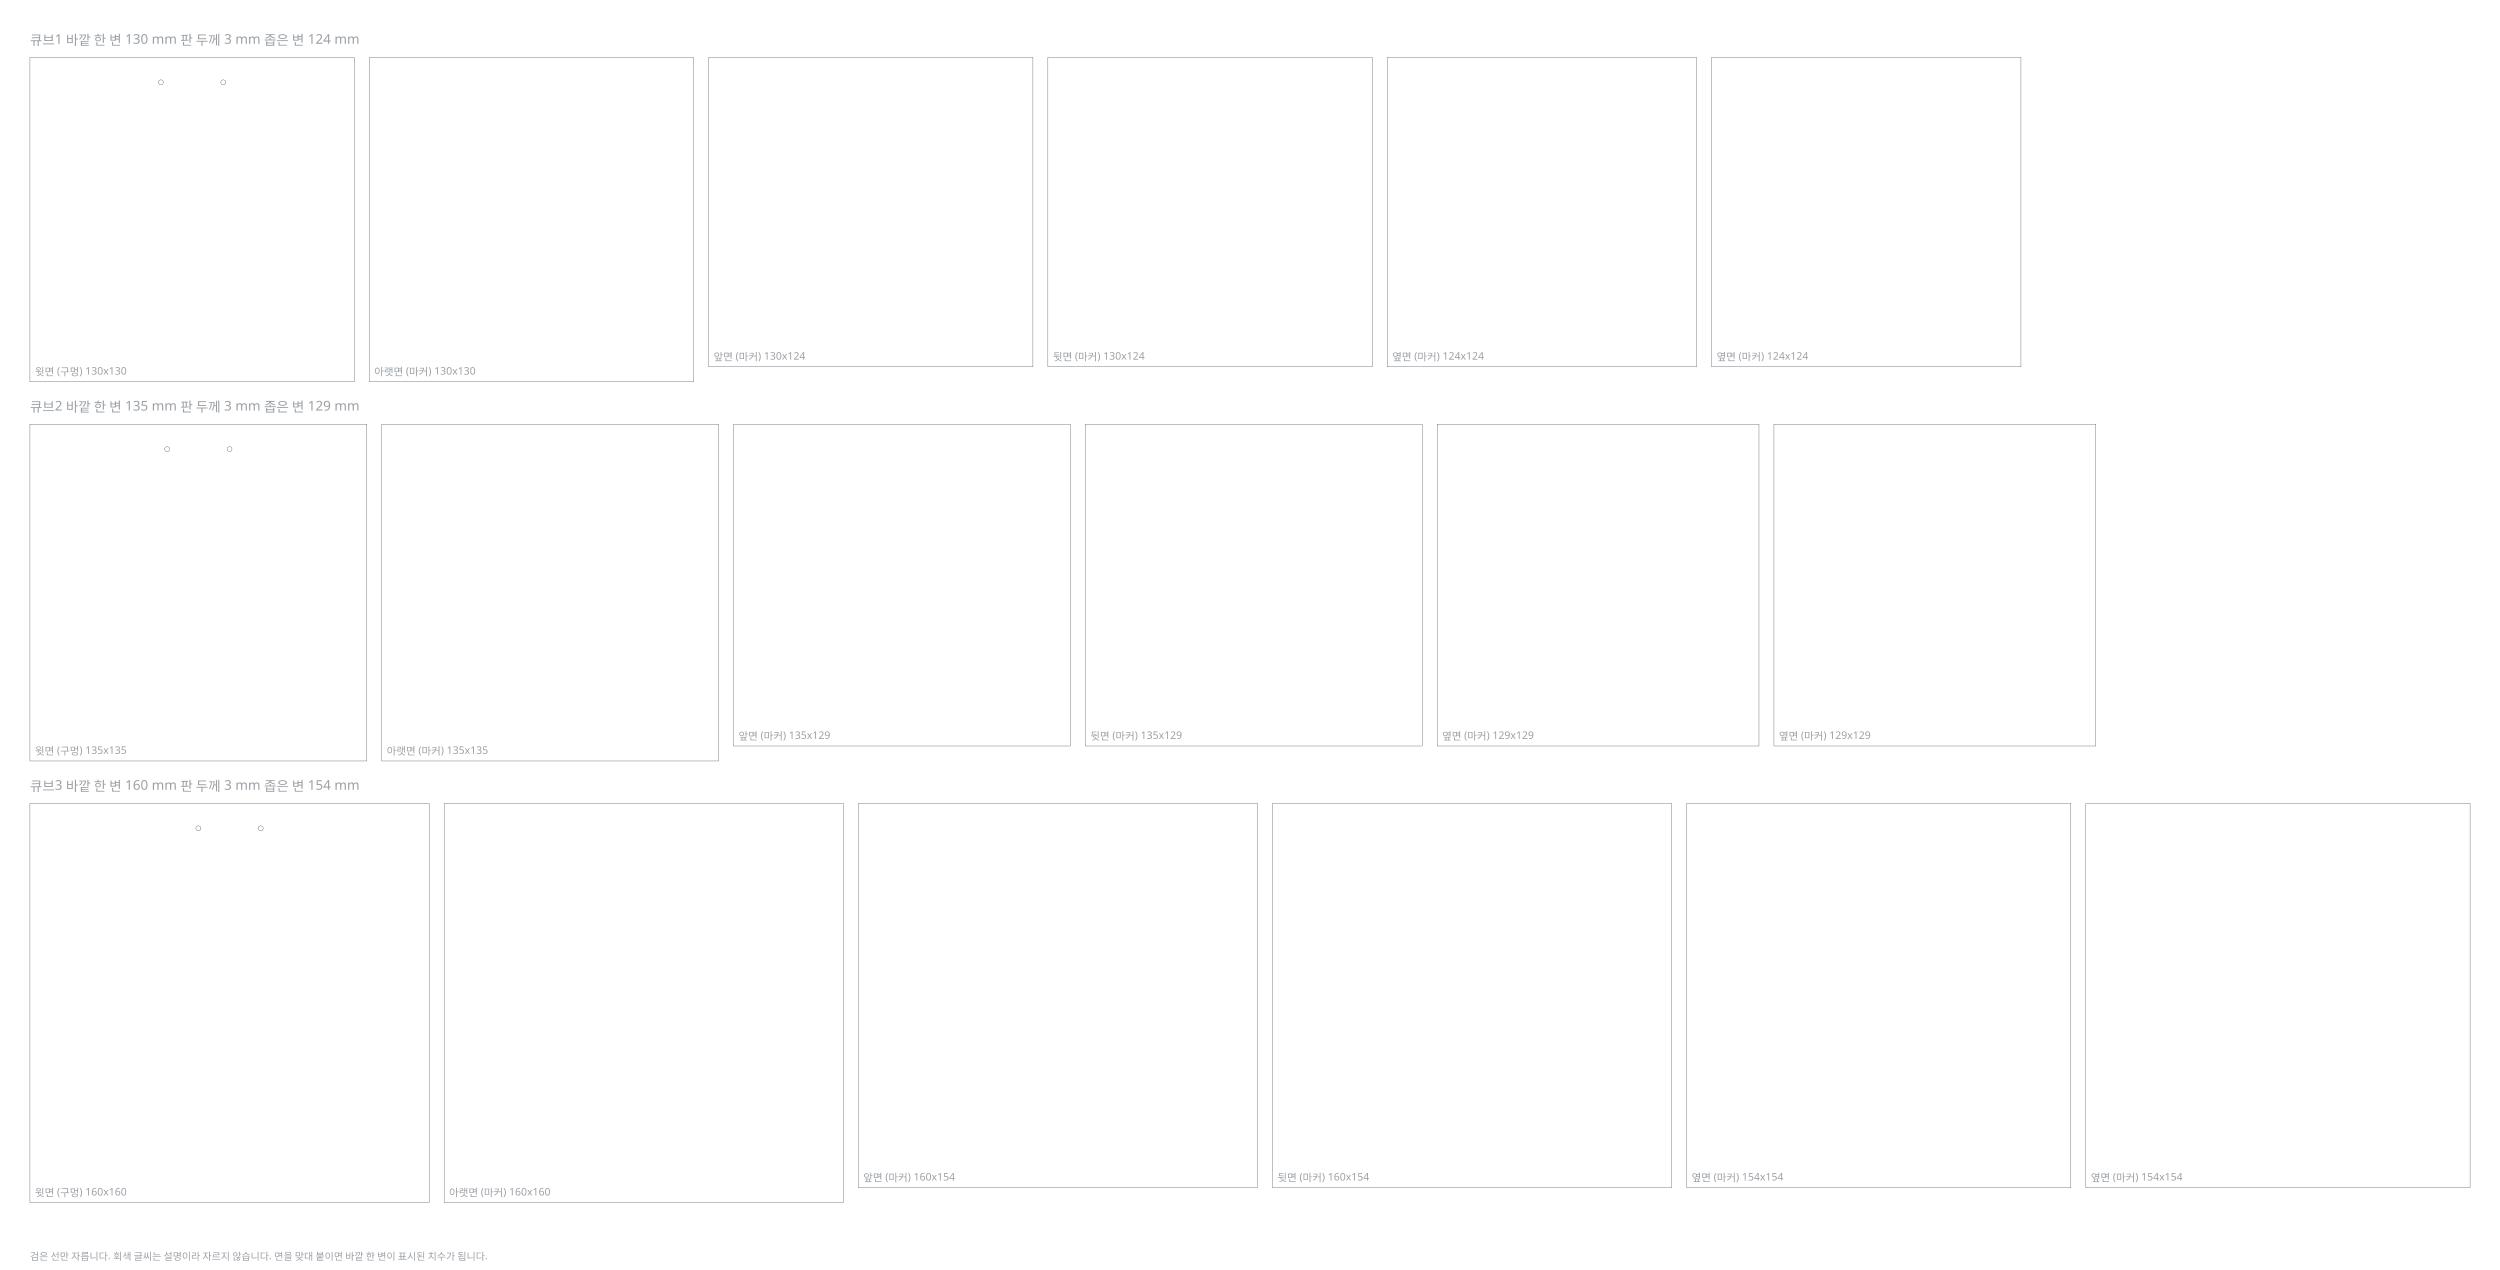
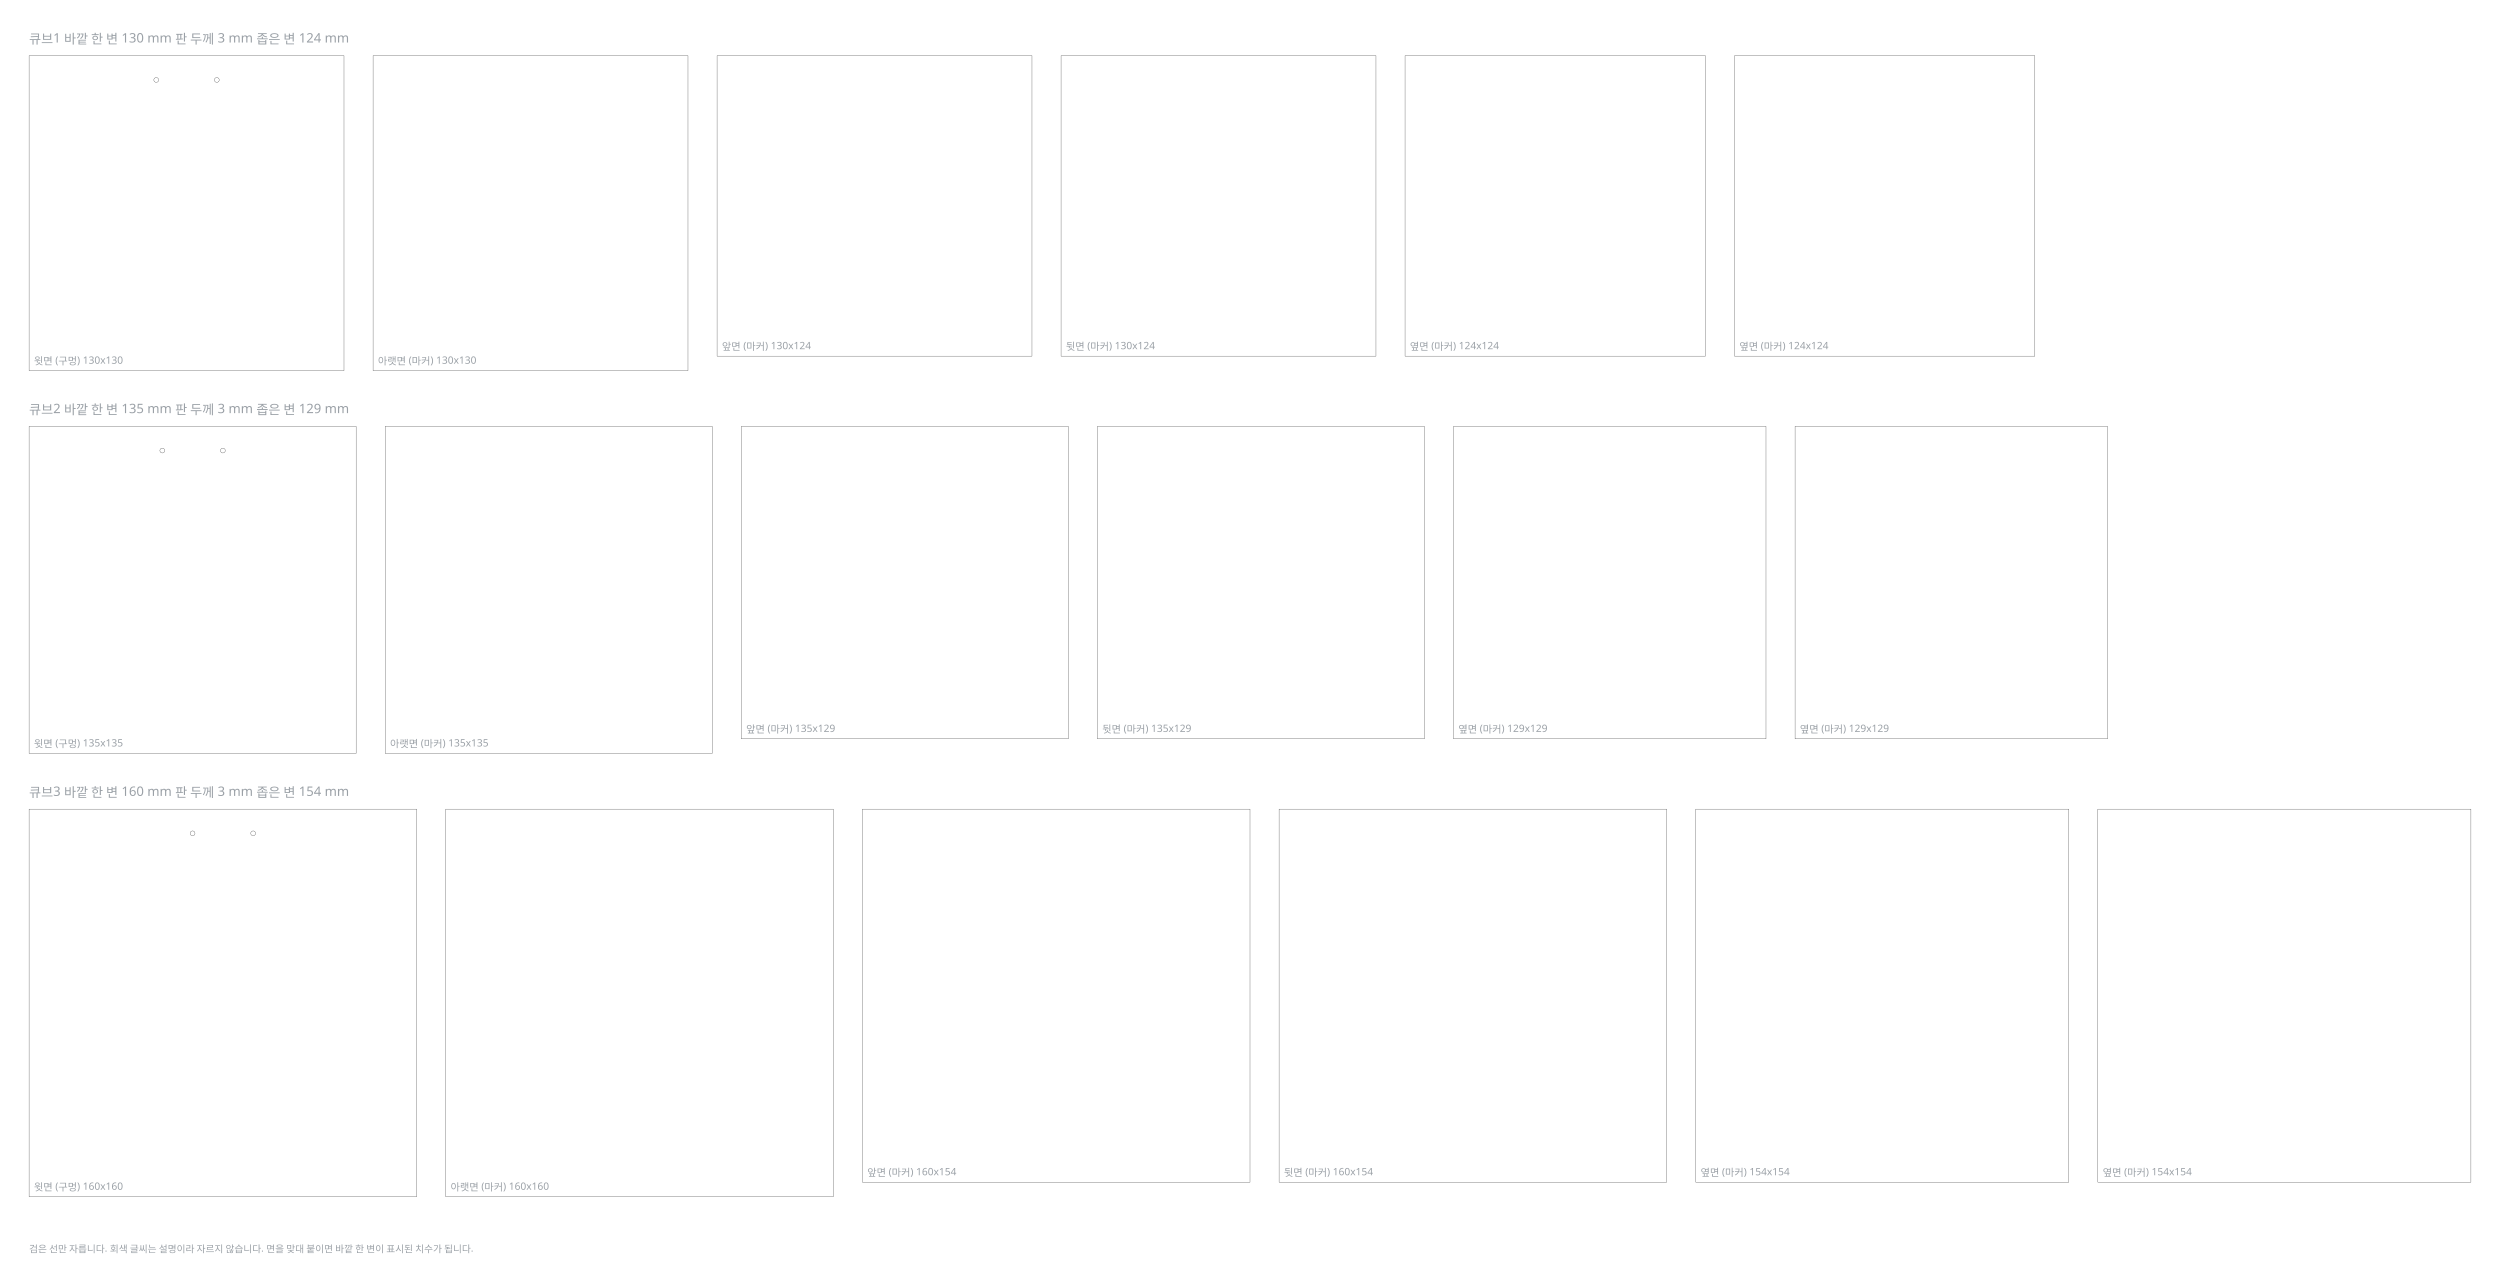
- <svg xmlns="http://www.w3.org/2000/svg" width="1002.0mm" height="509.0mm" viewBox="0 0 1002.0 509.0">
+ <svg xmlns="http://www.w3.org/2000/svg" width="1032.0mm" height="521.0mm" viewBox="0 0 1032.0 521.0">
  <style>
    /* 재단선. 업체에 보낼 때는 이 선만 자르면 된다 */
    .cut  { fill: none; stroke: #000; stroke-width: 0.1; }
    /* 설명 글씨. 자르는 선이 아니다. 업체에 "글씨는 무시" 라고 일러 둔다 */
    .note { fill: #9aa0a6; font-family: sans-serif; }
  </style>
  <text class="note" x="12.00" y="18.00" font-size="5.4">큐브1   바깥 한 변 130 mm   판 두께 3 mm   좁은 변 124 mm</text>
  <rect class="cut" x="12.00" y="23.00" width="130.00" height="130.00" />
  <text class="note" x="14.00" y="150.50" font-size="4.2">윗면 (구멍) 130x130</text>
  <circle class="cut" cx="64.50" cy="33.00" r="1.00" />
  <circle class="cut" cx="89.50" cy="33.00" r="1.00" />
-   <rect class="cut" x="148.00" y="23.00" width="130.00" height="130.00" />
-   <text class="note" x="150.00" y="150.50" font-size="4.2">아랫면 (마커) 130x130</text>
-   <rect class="cut" x="284.00" y="23.00" width="130.00" height="124.00" />
-   <text class="note" x="286.00" y="144.50" font-size="4.2">앞면 (마커) 130x124</text>
-   <rect class="cut" x="420.00" y="23.00" width="130.00" height="124.00" />
-   <text class="note" x="422.00" y="144.50" font-size="4.2">뒷면 (마커) 130x124</text>
-   <rect class="cut" x="556.00" y="23.00" width="124.00" height="124.00" />
-   <text class="note" x="558.00" y="144.50" font-size="4.2">옆면 (마커) 124x124</text>
-   <rect class="cut" x="686.00" y="23.00" width="124.00" height="124.00" />
-   <text class="note" x="688.00" y="144.50" font-size="4.2">옆면 (마커) 124x124</text>
-   <text class="note" x="12.00" y="165.00" font-size="5.4">큐브2   바깥 한 변 135 mm   판 두께 3 mm   좁은 변 129 mm</text>
-   <rect class="cut" x="12.00" y="170.00" width="135.00" height="135.00" />
-   <text class="note" x="14.00" y="302.50" font-size="4.2">윗면 (구멍) 135x135</text>
-   <circle class="cut" cx="67.00" cy="180.00" r="1.00" />
-   <circle class="cut" cx="92.00" cy="180.00" r="1.00" />
-   <rect class="cut" x="153.00" y="170.00" width="135.00" height="135.00" />
-   <text class="note" x="155.00" y="302.50" font-size="4.2">아랫면 (마커) 135x135</text>
-   <rect class="cut" x="294.00" y="170.00" width="135.00" height="129.00" />
-   <text class="note" x="296.00" y="296.50" font-size="4.2">앞면 (마커) 135x129</text>
-   <rect class="cut" x="435.00" y="170.00" width="135.00" height="129.00" />
-   <text class="note" x="437.00" y="296.50" font-size="4.2">뒷면 (마커) 135x129</text>
-   <rect class="cut" x="576.00" y="170.00" width="129.00" height="129.00" />
-   <text class="note" x="578.00" y="296.50" font-size="4.2">옆면 (마커) 129x129</text>
-   <rect class="cut" x="711.00" y="170.00" width="129.00" height="129.00" />
-   <text class="note" x="713.00" y="296.50" font-size="4.2">옆면 (마커) 129x129</text>
-   <text class="note" x="12.00" y="317.00" font-size="5.4">큐브3   바깥 한 변 160 mm   판 두께 3 mm   좁은 변 154 mm</text>
-   <rect class="cut" x="12.00" y="322.00" width="160.00" height="160.00" />
-   <text class="note" x="14.00" y="479.50" font-size="4.2">윗면 (구멍) 160x160</text>
-   <circle class="cut" cx="79.50" cy="332.00" r="1.00" />
-   <circle class="cut" cx="104.50" cy="332.00" r="1.00" />
-   <rect class="cut" x="178.00" y="322.00" width="160.00" height="160.00" />
-   <text class="note" x="180.00" y="479.50" font-size="4.2">아랫면 (마커) 160x160</text>
-   <rect class="cut" x="344.00" y="322.00" width="160.00" height="154.00" />
-   <text class="note" x="346.00" y="473.50" font-size="4.2">앞면 (마커) 160x154</text>
-   <rect class="cut" x="510.00" y="322.00" width="160.00" height="154.00" />
-   <text class="note" x="512.00" y="473.50" font-size="4.2">뒷면 (마커) 160x154</text>
-   <rect class="cut" x="676.00" y="322.00" width="154.00" height="154.00" />
-   <text class="note" x="678.00" y="473.50" font-size="4.2">옆면 (마커) 154x154</text>
-   <rect class="cut" x="836.00" y="322.00" width="154.00" height="154.00" />
-   <text class="note" x="838.00" y="473.50" font-size="4.2">옆면 (마커) 154x154</text>
-   <text class="note" x="12.0" y="505.0" font-size="4">
+   <rect class="cut" x="154.00" y="23.00" width="130.00" height="130.00" />
+   <text class="note" x="156.00" y="150.50" font-size="4.2">아랫면 (마커) 130x130</text>
+   <rect class="cut" x="296.00" y="23.00" width="130.00" height="124.00" />
+   <text class="note" x="298.00" y="144.50" font-size="4.2">앞면 (마커) 130x124</text>
+   <rect class="cut" x="438.00" y="23.00" width="130.00" height="124.00" />
+   <text class="note" x="440.00" y="144.50" font-size="4.2">뒷면 (마커) 130x124</text>
+   <rect class="cut" x="580.00" y="23.00" width="124.00" height="124.00" />
+   <text class="note" x="582.00" y="144.50" font-size="4.2">옆면 (마커) 124x124</text>
+   <rect class="cut" x="716.00" y="23.00" width="124.00" height="124.00" />
+   <text class="note" x="718.00" y="144.50" font-size="4.2">옆면 (마커) 124x124</text>
+   <text class="note" x="12.00" y="171.00" font-size="5.4">큐브2   바깥 한 변 135 mm   판 두께 3 mm   좁은 변 129 mm</text>
+   <rect class="cut" x="12.00" y="176.00" width="135.00" height="135.00" />
+   <text class="note" x="14.00" y="308.50" font-size="4.2">윗면 (구멍) 135x135</text>
+   <circle class="cut" cx="67.00" cy="186.00" r="1.00" />
+   <circle class="cut" cx="92.00" cy="186.00" r="1.00" />
+   <rect class="cut" x="159.00" y="176.00" width="135.00" height="135.00" />
+   <text class="note" x="161.00" y="308.50" font-size="4.2">아랫면 (마커) 135x135</text>
+   <rect class="cut" x="306.00" y="176.00" width="135.00" height="129.00" />
+   <text class="note" x="308.00" y="302.50" font-size="4.2">앞면 (마커) 135x129</text>
+   <rect class="cut" x="453.00" y="176.00" width="135.00" height="129.00" />
+   <text class="note" x="455.00" y="302.50" font-size="4.2">뒷면 (마커) 135x129</text>
+   <rect class="cut" x="600.00" y="176.00" width="129.00" height="129.00" />
+   <text class="note" x="602.00" y="302.50" font-size="4.2">옆면 (마커) 129x129</text>
+   <rect class="cut" x="741.00" y="176.00" width="129.00" height="129.00" />
+   <text class="note" x="743.00" y="302.50" font-size="4.2">옆면 (마커) 129x129</text>
+   <text class="note" x="12.00" y="329.00" font-size="5.4">큐브3   바깥 한 변 160 mm   판 두께 3 mm   좁은 변 154 mm</text>
+   <rect class="cut" x="12.00" y="334.00" width="160.00" height="160.00" />
+   <text class="note" x="14.00" y="491.50" font-size="4.2">윗면 (구멍) 160x160</text>
+   <circle class="cut" cx="79.50" cy="344.00" r="1.00" />
+   <circle class="cut" cx="104.50" cy="344.00" r="1.00" />
+   <rect class="cut" x="184.00" y="334.00" width="160.00" height="160.00" />
+   <text class="note" x="186.00" y="491.50" font-size="4.2">아랫면 (마커) 160x160</text>
+   <rect class="cut" x="356.00" y="334.00" width="160.00" height="154.00" />
+   <text class="note" x="358.00" y="485.50" font-size="4.2">앞면 (마커) 160x154</text>
+   <rect class="cut" x="528.00" y="334.00" width="160.00" height="154.00" />
+   <text class="note" x="530.00" y="485.50" font-size="4.2">뒷면 (마커) 160x154</text>
+   <rect class="cut" x="700.00" y="334.00" width="154.00" height="154.00" />
+   <text class="note" x="702.00" y="485.50" font-size="4.2">옆면 (마커) 154x154</text>
+   <rect class="cut" x="866.00" y="334.00" width="154.00" height="154.00" />
+   <text class="note" x="868.00" y="485.50" font-size="4.2">옆면 (마커) 154x154</text>
+   <text class="note" x="12.0" y="517.0" font-size="4">
    검은 선만 자릅니다. 회색 글씨는 설명이라 자르지 않습니다.
    면을 맞대 붙이면 바깥 한 변이 표시된 치수가 됩니다.
  </text>
</svg>
